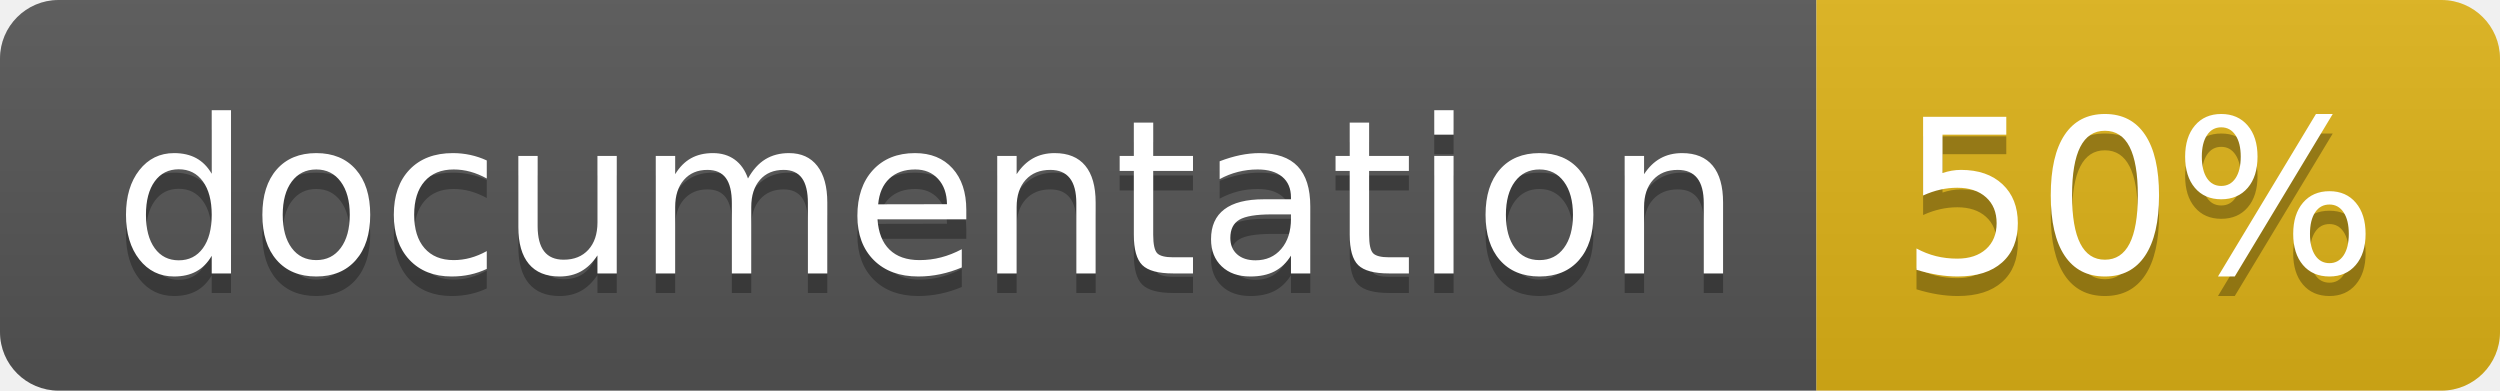
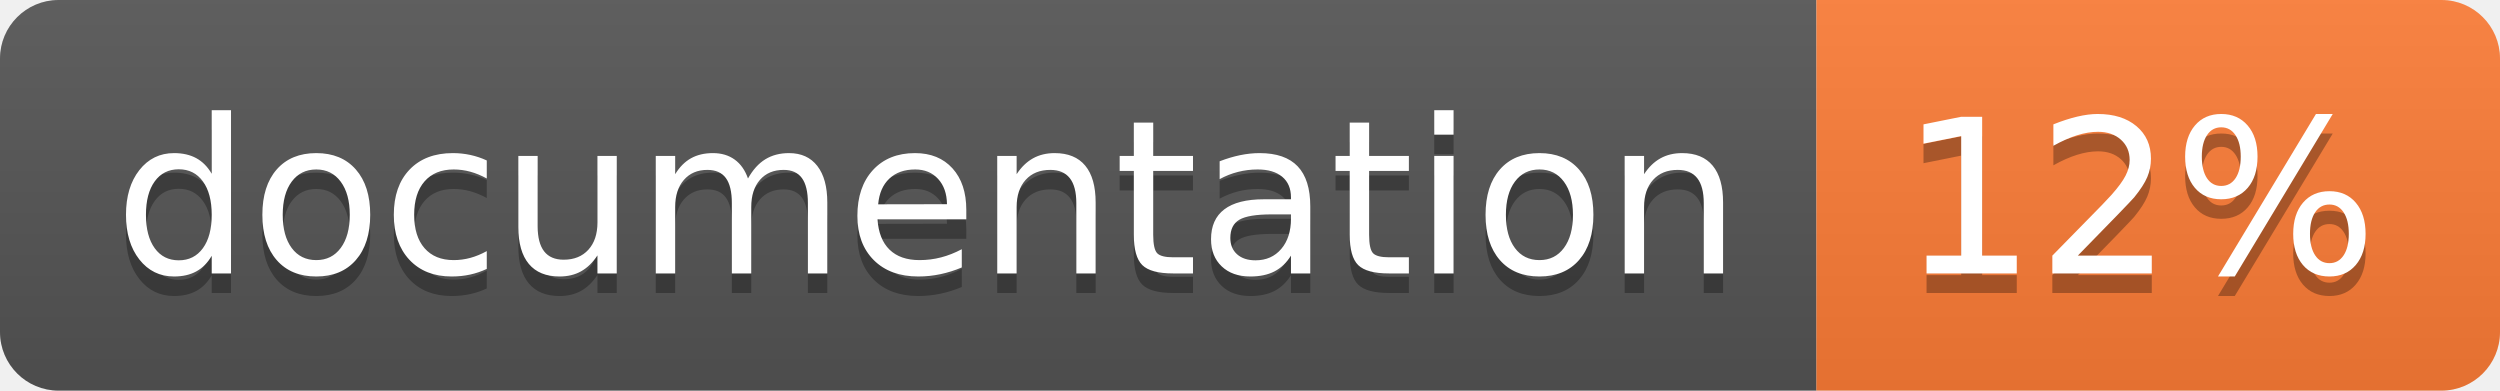
<svg xmlns="http://www.w3.org/2000/svg" width="128" height="20">
  <linearGradient id="b" x2="0" y2="100%">
    <stop offset="0" stop-color="#bbb" stop-opacity=".1" />
    <stop offset="1" stop-opacity=".1" />
  </linearGradient>
  <clipPath id="a">
    <rect width="128" height="20" rx="3" fill="#fff" />
  </clipPath>
  <g clip-path="url(#a)">
    <path fill="#555" d="M0 0h93v20H0z" />
-     <path fill="#dfb317" d="M93 0h35v20H93z" />
+     <path fill="#fe7d37" d="M93 0h35v20H93z" />
    <path fill="url(#b)" d="M0 0h128v20H0z" />
  </g>
  <g fill="#fff" text-anchor="middle" font-family="DejaVu Sans,Verdana,Geneva,sans-serif" font-size="110">
    <text x="475" y="150" fill="#010101" fill-opacity=".3" transform="scale(.1)" textLength="830">
      documentation
    </text>
    <text x="475" y="140" transform="scale(.1)" textLength="830">
      documentation
    </text>
    <text x="1095" y="150" fill="#010101" fill-opacity=".3" transform="scale(.1)" textLength="250">
-       50%
+       12%
    </text>
    <text x="1095" y="140" transform="scale(.1)" textLength="250">
-       50%
+       12%
    </text>
  </g>
</svg>
